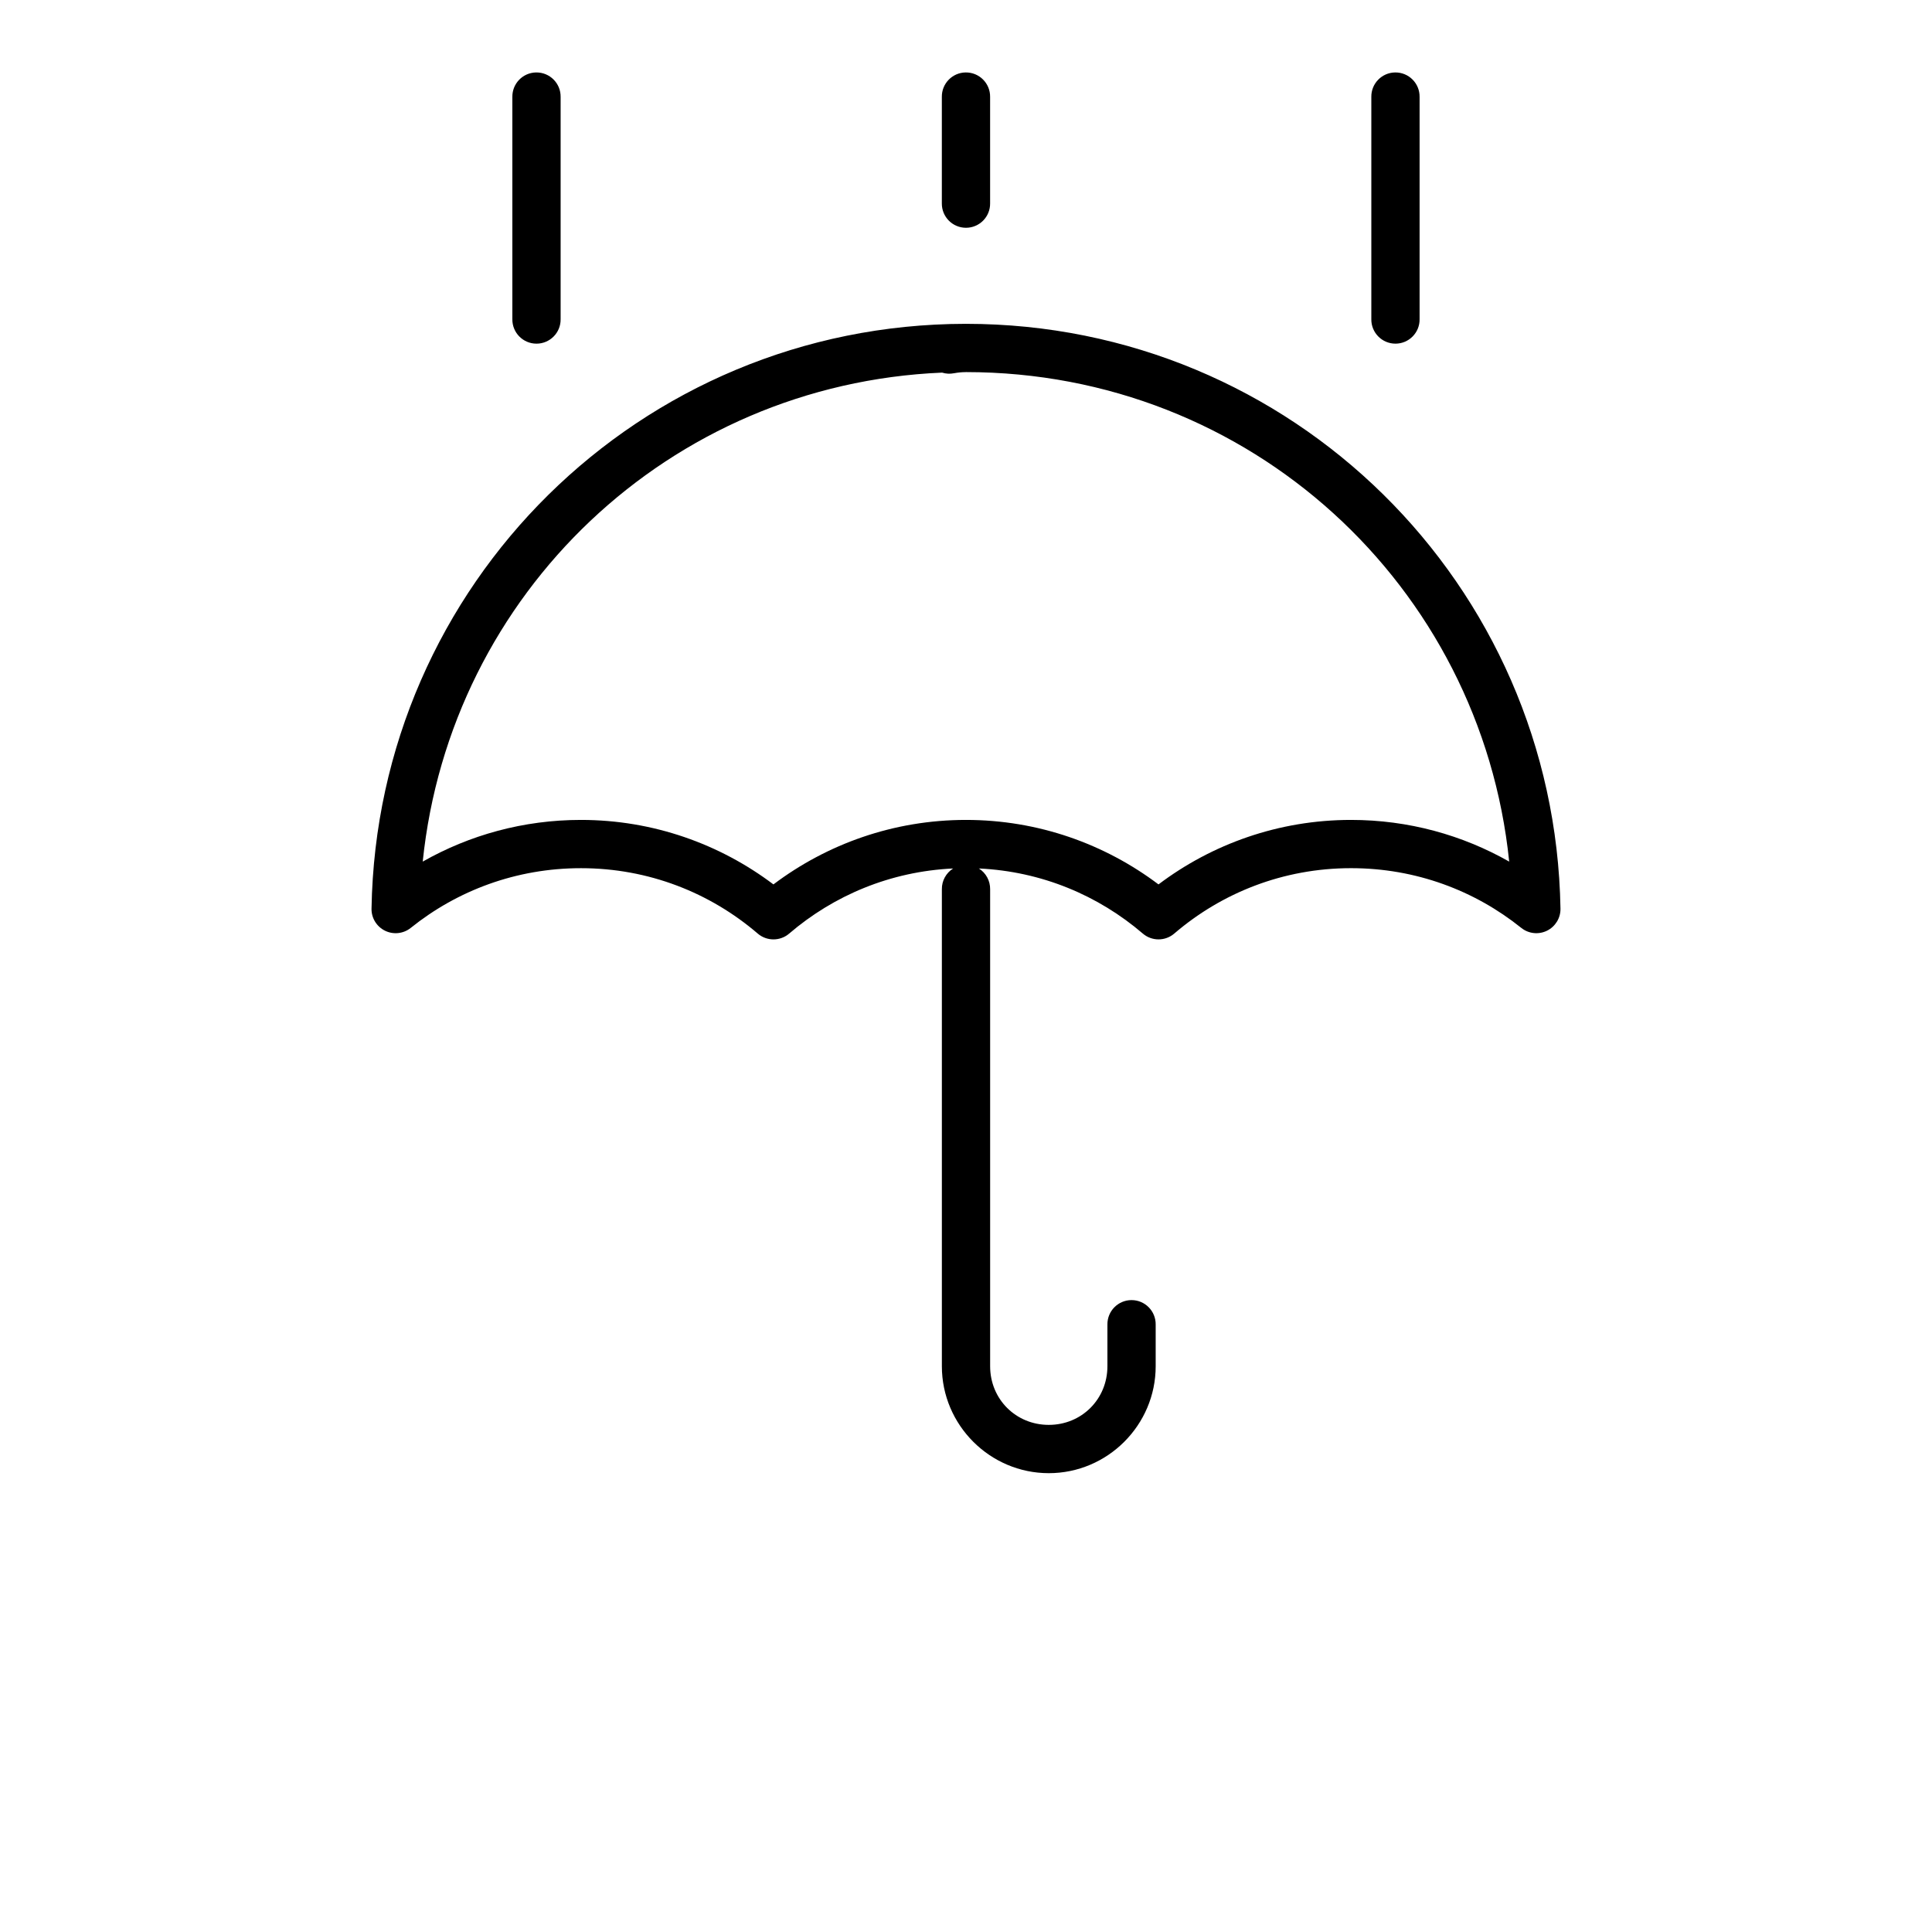
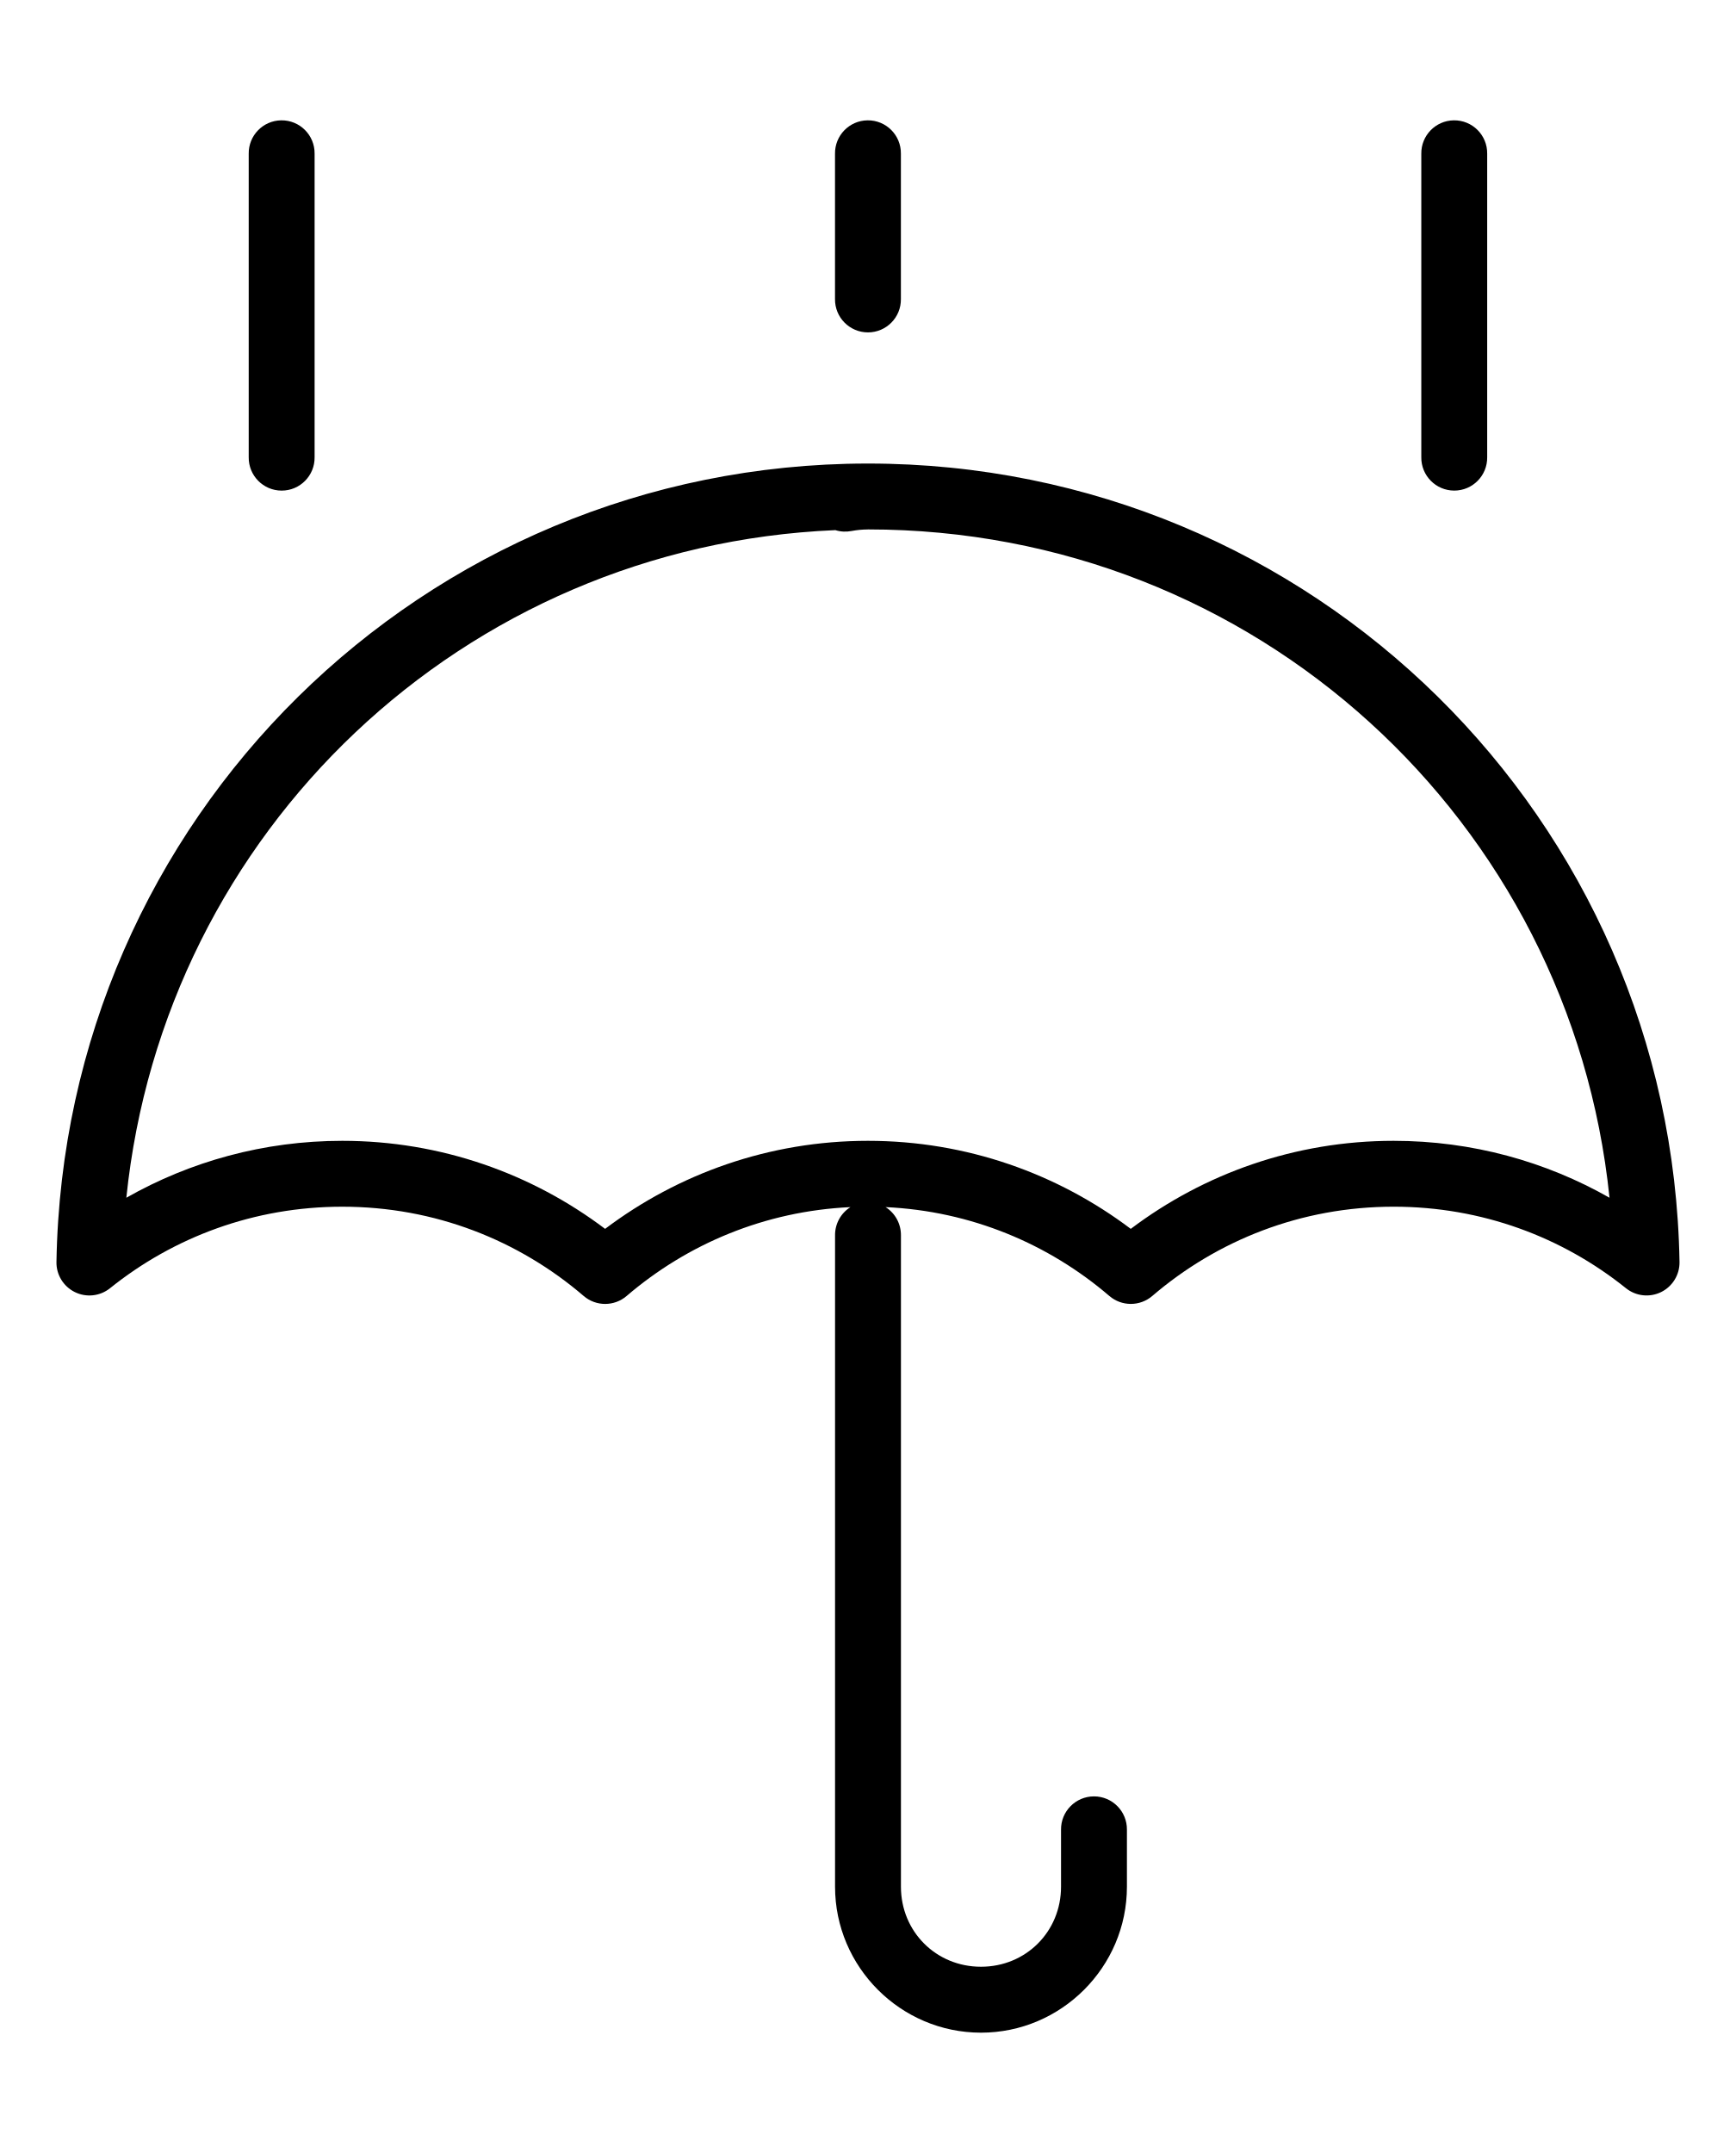
- <svg xmlns="http://www.w3.org/2000/svg" version="1.1" viewBox="0 0 700 700">
-   <path d="m194.25 26.25c-4.824 0.066-8.68 4.043-8.613 8.867v80.527c-0.066 4.879 3.863 8.871 8.746 8.871 4.879 0 8.812-3.992 8.742-8.871v-80.527c0.066-4.93-3.945-8.941-8.875-8.867zm155.61 0c-4.824 0.066-8.68 4.043-8.613 8.867v38.543c-0.066 4.879 3.867 8.867 8.746 8.867s8.812-3.992 8.742-8.867v-38.543c0.066-4.93-3.945-8.941-8.875-8.867zm155.61 0c-4.824 0.066-8.68 4.043-8.613 8.867v80.527c-0.066 4.879 3.867 8.867 8.746 8.867s8.812-3.992 8.742-8.867v-80.527c0.066-4.93-3.945-8.941-8.875-8.867zm-155.48 91.078c-0.066 0-0.164 0-0.23 0.004-117.92 0.133-213.18 94.41-215.15 211.89-0.066 3.391 1.852 6.508 4.894 8 3.043 1.492 6.676 1.09 9.32-1.031 16.863-13.535 38.211-21.633 61.66-21.633 24.59 0 46.848 8.938 64.066 23.699 3.273 2.805 8.105 2.805 11.379 0 16.129-13.816 36.676-22.535 59.41-23.59-2.574 1.625-4.121 4.469-4.082 7.512v172.84c0 21.309 17.426 38.738 38.734 38.738 21.309 0 38.734-17.43 38.734-38.738v-15.102c0.066-4.875-3.867-8.867-8.742-8.867-4.879 0-8.812 3.988-8.746 8.867v15.098c0 11.922-9.324 21.246-21.246 21.246-11.922 0-21.246-9.324-21.246-21.246v-172.84c0.031-3.043-1.504-5.887-4.078-7.512 22.73 1.055 43.277 9.773 59.402 23.59 3.273 2.805 8.105 2.805 11.379 0 17.223-14.762 39.477-23.699 64.066-23.699 23.449 0 44.797 8.098 61.66 21.633 2.644 2.121 6.277 2.523 9.32 1.031 3.043-1.492 4.953-4.609 4.894-7.996-1.973-117.55-97.34-211.87-215.36-211.89h-0.031zm0 17.488c102.87 0 186.54 77.336 196.82 177.36-16.895-9.602-36.461-15.105-57.309-15.105-26.223 0-50.375 8.746-69.758 23.367-19.383-14.617-43.539-23.367-69.758-23.367-26.215 0-50.371 8.75-69.758 23.367-19.387-14.621-43.539-23.367-69.758-23.367-20.848 0-40.414 5.504-57.309 15.105 9.996-97.199 89.305-172.98 188.18-177.17 1.391 0.434 2.867 0.508 4.297 0.23 1.438-0.266 2.859-0.406 4.277-0.41h0.066z" />
+ <svg xmlns="http://www.w3.org/2000/svg" viewBox="206.297 255.393 423.299 524.933">
+   <defs>
+     <symbol id="w" overflow="visible">
+       <path d="m0.031 0h-0.016-0.016v-0.016-0.016h0.016 0.016-0.016v0.016 0.016h0.016v-0.016z" />
+     </symbol>
+     <symbol id="e" overflow="visible">
+       <path d="m0.016-0.016v0.016h-0.016v-0.031h0.016v0.016-0.016z" />
+     </symbol>
+     <symbol id="b" overflow="visible">
+       <path d="m0.031-0.016h-0.016v0.016c0.008 0 0.016-0.004 0.016-0.016v0.016h-0.016-0.016v-0.016l0.016-0.016v0.016h0.016z" />
+     </symbol>
+     <symbol id="a" overflow="visible">
+       <path d="m0.016-0.016v0.016-0.016zm0.016 0v0.016h-0.016-0.016v-0.016h0.016-0.016v-0.016h0.016v0.016h0.016z" />
+     </symbol>
+     <symbol id="d" overflow="visible">
+       <path d="m0.016-0.031v0.016 0.016h-0.016v-0.016-0.016z" />
+     </symbol>
+     <symbol id="l" overflow="visible">
+       <path d="m0.016-0.016v-0.016h0.016v0.031h-0.016-0.016v-0.016l0.016-0.016v0.016zm0 0.016v-0.016 0.016z" />
+     </symbol>
+     <symbol id="k" overflow="visible">
+       <path d="m0.016 0v-0.016 0.016zm0-0.016v-0.016c0.008 0 0.016 0.008 0.016 0.016v0.016h-0.016-0.016v-0.031h0.016z" />
+     </symbol>
+     <symbol id="j" overflow="visible">
+       <path d="m0-0.031h0.016v0.016-0.016h0.016l-0.016 0.031v0.016h-0.016v-0.016h0.016z" />
+     </symbol>
+     <symbol id="i" overflow="visible">
+       <path d="m0.016-0.031v0.016 0.016h0.016v-0.016c0-0.008-0.008-0.016-0.016-0.016zm0 0h0.016v0.016 0.016h-0.016-0.016v-0.016-0.016h0.016z" />
+     </symbol>
+     <symbol id="v" overflow="visible">
+       <path d="m0-0.031h0.016v0.031h-0.016z" />
+     </symbol>
+     <symbol id="f" overflow="visible">
+       <path d="m0.031-0.016v0.016h-0.016v-0.016 0.016h-0.016v-0.031h0.016v0.016-0.016c0.008 0 0.016 0.008 0.016 0.016z" />
+     </symbol>
+     <symbol id="h" overflow="visible">
+       <path d="m0-0.031h0.016 0.016v0.016h-0.016v0.016h-0.016zm0.016 0v0.016-0.016z" />
+     </symbol>
+     <symbol id="g" overflow="visible">
+       <path d="m0.031-0.031v0.016h-0.016c0.008 0 0.016 0.008 0.016 0.016h-0.016-0.016 0.016v-0.016h-0.016l0.016-0.016h0.016z" />
+     </symbol>
+     <symbol id="c" overflow="visible">
+       <path d="m0.016-0.016v0.016-0.016zm0-0.016v0.016h0.016c0 0.012-0.008 0.016-0.016 0.016h-0.016v-0.016l0.016-0.016z" />
+     </symbol>
+     <symbol id="u" overflow="visible">
+       <path d="m0-0.031h0.016v0.016-0.016h0.016l-0.016 0.031z" />
+     </symbol>
+     <symbol id="t" overflow="visible">
+       <path d="m0-0.031h0.016v0.016-0.016h0.016l-0.016 0.016 0.016 0.016h-0.016v-0.016 0.016h-0.016z" />
+     </symbol>
+     <symbol id="s" overflow="visible">
+       <path d="m0.016-0.031v0.031h-0.016v-0.031h0.016z" />
+     </symbol>
+     <symbol id="r" overflow="visible">
+       <path d="m0.031-0.016v-0.016c0.008 0 0.016 0.008 0.016 0.016v0.016h-0.016v-0.016 0.016h-0.016v-0.016 0.016h-0.016v-0.031h0.016v0.016-0.016 0.016h0.016z" />
+     </symbol>
+     <symbol id="q" overflow="visible">
+       <path d="m0.031-0.016v0.016h-0.016v-0.016 0.016h-0.016v-0.031h0.016v0.016-0.016c0.008 0 0.016 0.008 0.016 0.016z" />
+     </symbol>
+     <symbol id="p" overflow="visible">
+       <path d="m0-0.031h0.016l0.016 0.016v-0.016 0.031l-0.016-0.016v0.016h-0.016z" />
+     </symbol>
+     <symbol id="o" overflow="visible">
+       <path d="m0-0.016v-0.016h0.016v0.016 0.016-0.016-0.016h0.016v0.031h-0.016-0.016v-0.016z" />
+     </symbol>
+     <symbol id="n" overflow="visible">
+       <path d="m0-0.031h0.016v0.031h-0.016v0.016zm0 0h0.016z" />
+     </symbol>
+     <symbol id="m" overflow="visible">
+       <path d="m0.031-0.031v0.016h-0.016v0.016h0.016-0.016-0.016v-0.016l0.016-0.016h0.016z" />
+     </symbol>
+     <symbol id="symbol-1" overflow="visible">
+       <path d="m0.031 0h-0.016-0.016v-0.016-0.016h0.016 0.016-0.016v0.016 0.016h0.016v-0.016z" />
+     </symbol>
+     <symbol id="symbol-2" overflow="visible">
+       <path d="m0.016-0.016v0.016h-0.016v-0.031h0.016v0.016-0.016z" />
+     </symbol>
+     <symbol id="symbol-3" overflow="visible">
+       <path d="m0.031-0.016h-0.016v0.016c0.008 0 0.016-0.004 0.016-0.016v0.016h-0.016-0.016v-0.016l0.016-0.016v0.016h0.016z" />
+     </symbol>
+     <symbol id="symbol-4" overflow="visible">
+       <path d="m0.016-0.016v0.016-0.016zm0.016 0v0.016h-0.016-0.016v-0.016h0.016-0.016v-0.016h0.016v0.016h0.016z" />
+     </symbol>
+     <symbol id="symbol-5" overflow="visible">
+       <path d="m0.016-0.031v0.016 0.016h-0.016v-0.016-0.016z" />
+     </symbol>
+     <symbol id="symbol-6" overflow="visible">
+       <path d="m0.016-0.016v-0.016h0.016v0.031h-0.016-0.016v-0.016l0.016-0.016v0.016zm0 0.016v-0.016 0.016z" />
+     </symbol>
+     <symbol id="symbol-7" overflow="visible">
+       <path d="m0.016 0v-0.016 0.016zm0-0.016v-0.016c0.008 0 0.016 0.008 0.016 0.016v0.016h-0.016-0.016v-0.031h0.016z" />
+     </symbol>
+     <symbol id="symbol-8" overflow="visible">
+       <path d="m0-0.031h0.016v0.016-0.016h0.016l-0.016 0.031v0.016h-0.016v-0.016h0.016z" />
+     </symbol>
+     <symbol id="symbol-9" overflow="visible">
+       <path d="m0.016-0.031v0.016 0.016h0.016v-0.016c0-0.008-0.008-0.016-0.016-0.016zm0 0h0.016v0.016 0.016h-0.016-0.016v-0.016-0.016h0.016z" />
+     </symbol>
+     <symbol id="symbol-10" overflow="visible">
+       <path d="m0-0.031h0.016v0.031h-0.016z" />
+     </symbol>
+     <symbol id="symbol-11" overflow="visible">
+       <path d="m0.031-0.016v0.016h-0.016v-0.016 0.016h-0.016v-0.031h0.016v0.016-0.016c0.008 0 0.016 0.008 0.016 0.016z" />
+     </symbol>
+     <symbol id="symbol-12" overflow="visible">
+       <path d="m0-0.031h0.016 0.016v0.016h-0.016v0.016h-0.016zm0.016 0v0.016-0.016z" />
+     </symbol>
+     <symbol id="symbol-13" overflow="visible">
+       <path d="m0.031-0.031v0.016h-0.016c0.008 0 0.016 0.008 0.016 0.016h-0.016-0.016 0.016v-0.016h-0.016l0.016-0.016h0.016z" />
+     </symbol>
+     <symbol id="symbol-14" overflow="visible">
+       <path d="m0.016-0.016v0.016-0.016zm0-0.016v0.016h0.016c0 0.012-0.008 0.016-0.016 0.016h-0.016v-0.016l0.016-0.016z" />
+     </symbol>
+     <symbol id="symbol-15" overflow="visible">
+       <path d="m0-0.031h0.016v0.016-0.016h0.016l-0.016 0.031z" />
+     </symbol>
+     <symbol id="symbol-16" overflow="visible">
+       <path d="m0-0.031h0.016v0.016-0.016h0.016l-0.016 0.016 0.016 0.016h-0.016v-0.016 0.016h-0.016z" />
+     </symbol>
+     <symbol id="symbol-17" overflow="visible">
+       <path d="m0.016-0.031v0.031h-0.016v-0.031h0.016z" />
+     </symbol>
+     <symbol id="symbol-18" overflow="visible">
+       <path d="m0.031-0.016v-0.016c0.008 0 0.016 0.008 0.016 0.016v0.016h-0.016v-0.016 0.016h-0.016v-0.016 0.016h-0.016v-0.031h0.016v0.016-0.016 0.016h0.016z" />
+     </symbol>
+     <symbol id="symbol-19" overflow="visible">
+       <path d="m0.031-0.016v0.016h-0.016v-0.016 0.016h-0.016v-0.031h0.016v0.016-0.016c0.008 0 0.016 0.008 0.016 0.016z" />
+     </symbol>
+     <symbol id="symbol-20" overflow="visible">
+       <path d="m0-0.031h0.016l0.016 0.016v-0.016 0.031l-0.016-0.016v0.016h-0.016z" />
+     </symbol>
+     <symbol id="symbol-21" overflow="visible">
+       <path d="m0-0.016v-0.016h0.016v0.016 0.016-0.016-0.016h0.016v0.031h-0.016-0.016v-0.016z" />
+     </symbol>
+     <symbol id="symbol-22" overflow="visible">
+       <path d="m0-0.031h0.016v0.031h-0.016v0.016zm0 0h0.016z" />
+     </symbol>
+     <symbol id="symbol-23" overflow="visible">
+       <path d="m0.031-0.031v0.016h-0.016v0.016h0.016-0.016-0.016v-0.016l0.016-0.016h0.016z" />
+     </symbol>
+     <symbol id="symbol-24" overflow="visible">
+       <path d="m0.375-0.031c-0.023 0.012-0.043 0.023-0.062 0.031-0.023 0.008-0.043 0.016-0.062 0.016-0.062 0-0.117-0.02-0.156-0.062-0.043-0.039-0.062-0.094-0.062-0.156s0.02-0.113 0.062-0.156c0.039-0.039 0.094-0.062 0.156-0.062 0.02 0 0.039 0.008 0.062 0.016 0.02 0 0.039 0.008 0.062 0.016v0.094c-0.023-0.02-0.043-0.031-0.062-0.031-0.023-0.008-0.043-0.016-0.062-0.016-0.031 0-0.059 0.016-0.078 0.047-0.023 0.023-0.031 0.055-0.031 0.094 0 0.043 0.008 0.078 0.031 0.109 0.02 0.023 0.047 0.031 0.078 0.031 0.02 0 0.039-0.004 0.062-0.016 0.02-0.008 0.039-0.02 0.062-0.031z" />
+     </symbol>
+     <symbol id="symbol-25" overflow="visible">
+       <path d="m0.266-0.219c0-0.008-0.008-0.016-0.016-0.016h-0.016c-0.031 0-0.055 0.012-0.062 0.031-0.012 0.012-0.016 0.031-0.016 0.062v0.141h-0.109v-0.312h0.109v0.062c0.008-0.02 0.02-0.035 0.031-0.047 0.008-0.008 0.031-0.016 0.062-0.016h0.016z" />
+     </symbol>
+     <symbol id="symbol-26" overflow="visible">
+       <path d="m0.344-0.156v0.031h-0.219c0 0.023 0.004 0.039 0.016 0.047 0.02 0.012 0.039 0.016 0.062 0.016h0.062c0.031-0.008 0.055-0.02 0.078-0.031v0.078c-0.023 0-0.047 0.008-0.078 0.016-0.023 0.008-0.043 0.016-0.062 0.016-0.062 0-0.109-0.016-0.141-0.047-0.023-0.031-0.031-0.07-0.031-0.125 0-0.051 0.008-0.086 0.031-0.109 0.031-0.031 0.07-0.047 0.125-0.047 0.051 0 0.086 0.016 0.109 0.047 0.031 0.023 0.047 0.059 0.047 0.109zm-0.094-0.031c0-0.02-0.008-0.035-0.016-0.047-0.012-0.008-0.027-0.016-0.047-0.016-0.012 0-0.027 0.008-0.047 0.016-0.012 0.012-0.016 0.027-0.016 0.047z" />
+     </symbol>
+     <symbol id="symbol-27" overflow="visible">
+       <path d="m0.188-0.141c-0.023 0-0.039 0.008-0.047 0.016-0.012 0.012-0.016 0.023-0.016 0.031 0 0.012 0.004 0.023 0.016 0.031h0.031c0.02 0 0.035-0.004 0.047-0.016 0.008-0.008 0.016-0.023 0.016-0.047v-0.016zm0.141-0.031v0.172h-0.094v-0.047c-0.012 0.023-0.027 0.039-0.047 0.047-0.012 0.008-0.031 0.016-0.062 0.016-0.023 0-0.043-0.012-0.062-0.031-0.023-0.02-0.031-0.047-0.031-0.078 0-0.039 0.008-0.066 0.031-0.078 0.02-0.008 0.055-0.016 0.109-0.016h0.062v-0.016c0-0.02-0.008-0.031-0.016-0.031-0.012-0.008-0.031-0.016-0.062-0.016-0.023 0-0.043 0.008-0.062 0.016h-0.047v-0.062c0.02-0.008 0.039-0.016 0.062-0.016h0.062c0.062 0 0.102 0.012 0.125 0.031 0.02 0.023 0.031 0.059 0.031 0.109z" />
+     </symbol>
+     <symbol id="symbol-28" overflow="visible">
+       <path d="m0.156-0.391v0.078h0.094v0.078h-0.094v0.125 0.031c0.008 0.012 0.02 0.016 0.031 0.016h0.062v0.062h-0.078c-0.043 0-0.074-0.004-0.094-0.016-0.023-0.02-0.031-0.051-0.031-0.094v-0.125h-0.031v-0.078h0.031v-0.078z" />
+     </symbol>
+     <symbol id="symbol-29" overflow="visible">
+       <path d="m0.25-0.266v-0.156h0.094v0.422h-0.094v-0.047c-0.012 0.023-0.027 0.039-0.047 0.047-0.012 0.008-0.027 0.016-0.047 0.016-0.043 0-0.074-0.016-0.094-0.047-0.023-0.031-0.031-0.07-0.031-0.125 0-0.051 0.008-0.086 0.031-0.109 0.02-0.031 0.051-0.047 0.094-0.047 0.02 0 0.035 0.008 0.047 0.016 0.02 0.012 0.035 0.023 0.047 0.031zm-0.062 0.203c0.02 0 0.035-0.004 0.047-0.016 0.008-0.02 0.016-0.047 0.016-0.078 0-0.02-0.008-0.039-0.016-0.062-0.012-0.02-0.027-0.031-0.047-0.031-0.023 0-0.039 0.012-0.047 0.031-0.012 0.023-0.016 0.043-0.016 0.062 0 0.031 0.004 0.059 0.016 0.078 0.008 0.012 0.023 0.016 0.047 0.016z" />
+     </symbol>
+     <symbol id="symbol-30" overflow="visible">
+       <path d="m0.203-0.062c0.031 0 0.047-0.004 0.047-0.016 0.008-0.02 0.016-0.047 0.016-0.078 0-0.02-0.008-0.039-0.016-0.062 0-0.02-0.016-0.031-0.047-0.031-0.023 0-0.039 0.012-0.047 0.031v0.062 0.078c0.008 0.012 0.023 0.016 0.047 0.016zm-0.047-0.203c0.008-0.008 0.02-0.02 0.031-0.031 0.02-0.008 0.039-0.016 0.062-0.016 0.039 0 0.07 0.016 0.094 0.047 0.02 0.023 0.031 0.059 0.031 0.109 0 0.055-0.012 0.094-0.031 0.125-0.023 0.031-0.055 0.047-0.094 0.047-0.023 0-0.043-0.008-0.062-0.016-0.012-0.008-0.023-0.023-0.031-0.047v0.047h-0.109v-0.422h0.109z" />
+     </symbol>
+     <symbol id="symbol-31" overflow="visible">
+       <path d="m0.016-0.312h0.094l0.078 0.219 0.062-0.219h0.109l-0.125 0.344c-0.023 0.031-0.043 0.051-0.062 0.062-0.012 0.02-0.031 0.031-0.062 0.031h-0.062v-0.078h0.047 0.016c0.008 0 0.02-0.012 0.031-0.031z" />
+     </symbol>
+     <symbol id="symbol-32" overflow="visible">
+       <path d="m0.047-0.406h0.125l0.141 0.281v-0.281h0.109v0.406h-0.125l-0.141-0.281v0.281h-0.109z" />
+     </symbol>
+     <symbol id="symbol-33" overflow="visible">
+       <path d="m0.281-0.297v0.078c-0.023-0.008-0.043-0.016-0.062-0.016-0.023-0.008-0.039-0.016-0.047-0.016-0.023 0-0.039 0.008-0.047 0.016-0.012 0-0.016 0.008-0.016 0.016 0 0.012 0.004 0.023 0.016 0.031h0.047 0.016c0.039 0 0.07 0.012 0.094 0.031 0.02 0.012 0.031 0.031 0.031 0.062s-0.016 0.059-0.047 0.078c-0.023 0.02-0.055 0.031-0.094 0.031-0.031 0-0.059-0.008-0.078-0.016-0.023 0-0.043-0.004-0.062-0.016v-0.078c0.02 0.023 0.039 0.031 0.062 0.031h0.062 0.031c0.008 0 0.016-0.008 0.016-0.031 0-0.008-0.008-0.016-0.016-0.016 0 0-0.008-0.004-0.016-0.016h-0.016c-0.055 0-0.09-0.004-0.109-0.016-0.012-0.02-0.016-0.047-0.016-0.078s0.008-0.051 0.031-0.062c0.02-0.02 0.055-0.031 0.109-0.031h0.047c0.02 0 0.039 0.008 0.062 0.016z" />
+     </symbol>
+     <symbol id="symbol-34" overflow="visible">
+       <path d="m0.359-0.188v0.188h-0.109v-0.141-0.047-0.031c0-0.008-0.008-0.016-0.016-0.016h-0.031c-0.012 0-0.023 0.012-0.031 0.031-0.012 0.012-0.016 0.027-0.016 0.047v0.156h-0.109v-0.312h0.109v0.047c0.008-0.008 0.02-0.02 0.031-0.031 0.02-0.008 0.039-0.016 0.062-0.016 0.031 0 0.055 0.012 0.078 0.031 0.02 0.023 0.031 0.055 0.031 0.094z" />
+     </symbol>
+     <symbol id="symbol-35" overflow="visible">
+       <path d="m0.047-0.422h0.109v0.234l0.094-0.125h0.125l-0.156 0.141 0.172 0.172h-0.125l-0.109-0.125v0.125h-0.109z" />
+     </symbol>
+     <symbol id="symbol-36" overflow="visible">
+       <path d="m0.188-0.25c-0.023 0-0.039 0.012-0.047 0.031-0.012 0.012-0.016 0.031-0.016 0.062s0.004 0.059 0.016 0.078c0.008 0.012 0.023 0.016 0.047 0.016 0.031 0 0.051-0.004 0.062-0.016 0.008-0.02 0.016-0.047 0.016-0.078s-0.008-0.051-0.016-0.062c-0.012-0.02-0.031-0.031-0.062-0.031zm0-0.062c0.051 0 0.094 0.016 0.125 0.047 0.031 0.023 0.047 0.059 0.047 0.109 0 0.055-0.016 0.094-0.047 0.125s-0.074 0.047-0.125 0.047c-0.055 0-0.094-0.016-0.125-0.047-0.023-0.031-0.031-0.07-0.031-0.125 0-0.051 0.008-0.086 0.031-0.109 0.031-0.031 0.07-0.047 0.125-0.047z" />
+     </symbol>
+     <symbol id="symbol-37" overflow="visible">
+       <path d="m0.203-0.234h0.047c0.008-0.008 0.016-0.023 0.016-0.047 0-0.02-0.008-0.031-0.016-0.031-0.012-0.008-0.027-0.016-0.047-0.016h-0.047v0.094zm-0.047 0.078v0.156h-0.109v-0.406h0.156c0.051 0 0.094 0.012 0.125 0.031 0.031 0.023 0.047 0.047 0.047 0.078s-0.012 0.059-0.031 0.078c-0.012 0.012-0.031 0.023-0.062 0.031 0.02 0 0.035 0.008 0.047 0.016 0.008 0.012 0.02 0.031 0.031 0.062l0.062 0.109h-0.109l-0.047-0.109c-0.012-0.008-0.027-0.02-0.047-0.031-0.012-0.008-0.023-0.016-0.031-0.016z" />
+     </symbol>
+     <symbol id="symbol-38" overflow="visible">
+       <path d="m0.047-0.125v-0.188h0.094v0.031 0.078 0.031 0.062c0.008 0.012 0.016 0.016 0.016 0.016v0.031h0.031c0.02 0 0.035-0.004 0.047-0.016 0.008-0.02 0.016-0.047 0.016-0.078v-0.156h0.094v0.312h-0.094v-0.047c-0.012 0.023-0.027 0.039-0.047 0.047-0.012 0.008-0.027 0.016-0.047 0.016-0.043 0-0.074-0.012-0.094-0.031-0.012-0.031-0.016-0.066-0.016-0.109z" />
+     </symbol>
+     <symbol id="symbol-39" overflow="visible">
+       <path d="m0.047-0.422h0.109v0.422h-0.109z" />
+     </symbol>
+     <symbol id="symbol-40" overflow="visible">
+       <path d="m0.25-0.422v0.062h-0.062c-0.012 0-0.023 0.008-0.031 0.016v0.016 0.016h0.094v0.078h-0.094v0.234h-0.094v-0.234h-0.047v-0.078h0.047v-0.016c0-0.031 0.004-0.051 0.016-0.062 0.02-0.02 0.051-0.031 0.094-0.031z" />
+     </symbol>
+     <symbol id="symbol-41" overflow="visible">
+       <path d="m0.328-0.25c0.008-0.02 0.023-0.035 0.047-0.047 0.02-0.008 0.035-0.016 0.047-0.016 0.039 0 0.07 0.012 0.094 0.031 0.02 0.023 0.031 0.055 0.031 0.094v0.188h-0.109v-0.156-0.016c0-0.02-0.008-0.035-0.016-0.047 0-0.008-0.008-0.016-0.016-0.016-0.023 0-0.039 0.012-0.047 0.031-0.012 0.012-0.016 0.027-0.016 0.047v0.156h-0.094v-0.156c0-0.031-0.008-0.051-0.016-0.062 0-0.008-0.012-0.016-0.031-0.016-0.023 0-0.039 0.012-0.047 0.031v0.047 0.156h-0.109v-0.312h0.109v0.047c0.008-0.008 0.02-0.02 0.031-0.031 0.008-0.008 0.023-0.016 0.047-0.016 0.02 0 0.035 0.008 0.047 0.016 0.02 0.012 0.035 0.027 0.047 0.047z" />
+     </symbol>
+     <symbol id="symbol-42" overflow="visible">
+       <path d="m0.359-0.188v0.188h-0.109v-0.141-0.047-0.031c0-0.008-0.008-0.016-0.016-0.016h-0.031c-0.012 0-0.023 0.012-0.031 0.031-0.012 0.012-0.016 0.027-0.016 0.047v0.156h-0.109v-0.422h0.109v0.156c0.008-0.008 0.02-0.02 0.031-0.031 0.02-0.008 0.039-0.016 0.062-0.016 0.031 0 0.055 0.012 0.078 0.031 0.02 0.023 0.031 0.055 0.031 0.094z" />
+     </symbol>
+     <symbol id="symbol-43" overflow="visible">
+       <path d="m0.047-0.406h0.188c0.051 0 0.086 0.012 0.109 0.031 0.031 0.023 0.047 0.059 0.047 0.109 0 0.043-0.016 0.074-0.047 0.094-0.023 0.023-0.059 0.031-0.109 0.031h-0.078v0.141h-0.109zm0.109 0.078v0.109h0.062c0.02 0 0.035-0.004 0.047-0.016 0.008-0.008 0.016-0.02 0.016-0.031 0-0.031-0.008-0.047-0.016-0.047-0.012-0.008-0.027-0.016-0.047-0.016z" />
+     </symbol>
+     <symbol id="symbol-44" overflow="visible">
+       <path d="m0.047-0.312h0.109v0.297c0 0.039-0.012 0.07-0.031 0.094-0.023 0.031-0.055 0.047-0.094 0.047h-0.047v-0.078h0.016c0.02 0 0.031-0.008 0.031-0.016 0.008 0 0.016-0.016 0.016-0.047zm0-0.109h0.109v0.078h-0.109z" />
+     </symbol>
+     <symbol id="symbol-45" overflow="visible">
+       <path d="m0.297-0.297v0.078c-0.023-0.008-0.039-0.016-0.047-0.016-0.012-0.008-0.027-0.016-0.047-0.016-0.023 0-0.043 0.012-0.062 0.031-0.012 0.023-0.016 0.043-0.016 0.062 0 0.031 0.004 0.059 0.016 0.078 0.02 0.012 0.039 0.016 0.062 0.016h0.047c0.02-0.008 0.035-0.02 0.047-0.031v0.078c-0.023 0.012-0.039 0.016-0.047 0.016-0.012 0.008-0.027 0.016-0.047 0.016-0.062 0-0.109-0.016-0.141-0.047-0.023-0.031-0.031-0.07-0.031-0.125 0-0.051 0.008-0.086 0.031-0.109 0.031-0.031 0.078-0.047 0.141-0.047h0.047c0.008 0 0.023 0.008 0.047 0.016z" />
+     </symbol>
+   </defs>
+   <g transform="matrix(1, 0, 0, 1, -39.59842, 111.1921)">
+     <g transform="matrix(1, 0, 0, 1, 83.26847, -77.03722)">
+       <path d="M 231.186 250.577 C 226.754 250.639 223.213 254.292 223.273 258.724 L 223.273 332.705 C 223.213 337.188 226.822 340.856 231.309 340.856 C 235.79 340.856 239.406 337.188 239.339 332.705 L 239.339 258.724 C 239.402 254.194 235.716 250.509 231.186 250.577 Z M 374.148 250.577 C 369.716 250.639 366.175 254.292 366.235 258.724 L 366.235 294.135 C 366.175 298.616 369.788 302.28 374.271 302.28 C 378.752 302.28 382.367 298.612 382.301 294.135 L 382.301 258.724 C 382.364 254.194 378.678 250.509 374.148 250.577 Z M 517.11 250.577 C 512.678 250.639 509.137 254.292 509.197 258.724 L 509.197 332.705 C 509.137 337.188 512.75 340.852 517.233 340.852 C 521.714 340.852 525.328 337.184 525.263 332.705 L 525.263 258.724 C 525.326 254.194 521.64 250.509 517.11 250.577 Z M 374.268 334.253 C 374.206 334.253 374.116 334.253 374.056 334.257 C 265.72 334.378 178.204 420.993 176.394 528.923 C 176.334 532.039 178.096 534.903 180.89 536.273 C 183.685 537.645 187.024 537.275 189.453 535.326 C 204.946 522.891 224.558 515.451 246.101 515.451 C 268.693 515.451 289.141 523.662 304.961 537.224 C 307.968 539.8 312.406 539.8 315.414 537.224 C 330.233 524.532 349.11 516.521 369.996 515.552 C 367.63 517.045 366.209 519.656 366.246 522.453 L 366.246 681.243 C 366.246 700.82 382.254 716.833 401.831 716.833 C 421.408 716.833 437.416 700.819 437.416 681.243 L 437.416 667.369 C 437.478 662.89 433.864 659.222 429.386 659.222 C 424.903 659.222 421.289 662.886 421.349 667.369 L 421.349 681.24 C 421.349 692.193 412.783 700.759 401.831 700.759 C 390.877 700.759 382.311 692.193 382.311 681.24 L 382.311 522.449 C 382.341 519.652 380.93 517.041 378.565 515.548 C 399.447 516.516 418.324 524.527 433.139 537.22 C 436.147 539.796 440.585 539.796 443.592 537.22 C 459.415 523.658 479.861 515.448 502.45 515.448 C 523.994 515.448 543.607 522.886 559.1 535.322 C 561.529 537.271 564.866 537.641 567.663 536.269 C 570.458 534.899 572.212 532.035 572.159 528.923 C 570.346 420.929 482.731 334.275 374.303 334.257 L 374.274 334.257 L 374.268 334.253 Z M 374.268 350.319 C 468.776 350.319 545.646 421.369 555.09 513.263 C 539.569 504.441 521.593 499.386 502.439 499.386 C 478.348 499.386 456.158 507.422 438.351 520.853 C 420.544 507.424 398.35 499.386 374.263 499.386 C 350.178 499.386 327.986 507.424 310.175 520.853 C 292.364 507.422 270.174 499.386 246.087 499.386 C 226.933 499.386 208.957 504.442 193.436 513.263 C 202.621 423.964 275.483 354.343 366.32 350.493 C 367.599 350.893 368.956 350.961 370.269 350.705 C 371.589 350.462 372.895 350.333 374.199 350.329 L 374.259 350.329 L 374.268 350.319 Z" style="" />
+     </g>
+   </g>
</svg>
